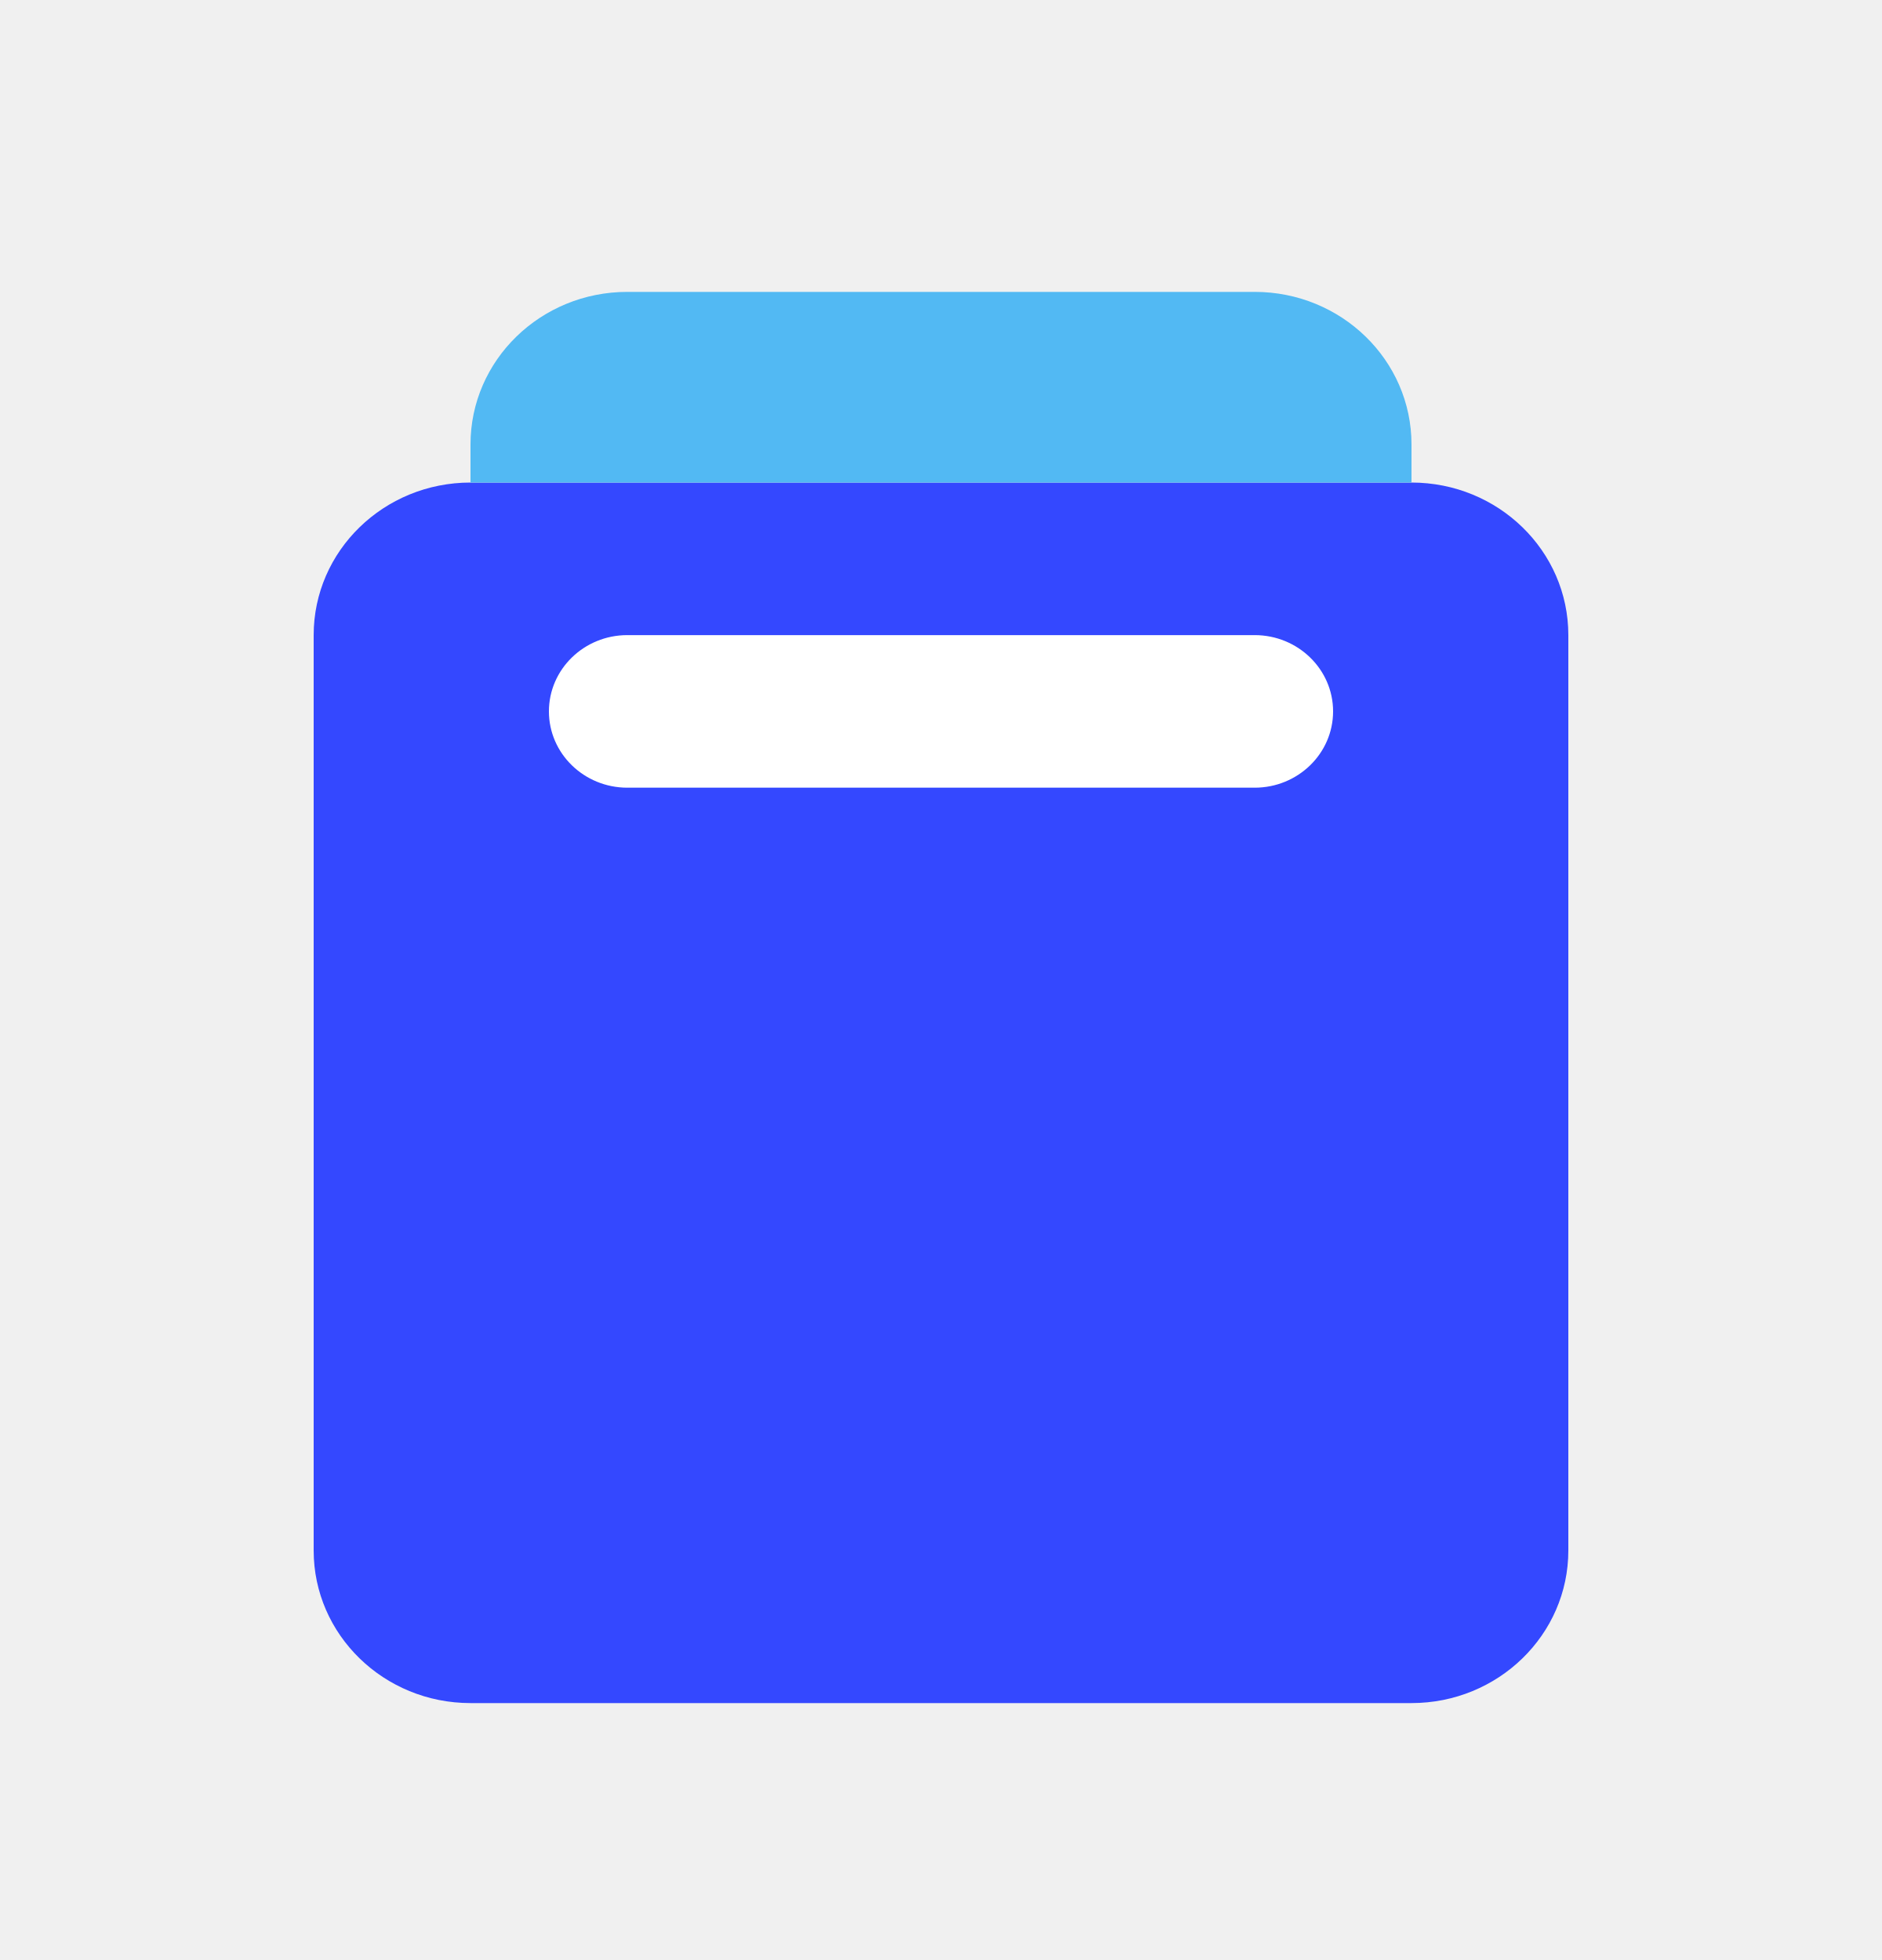
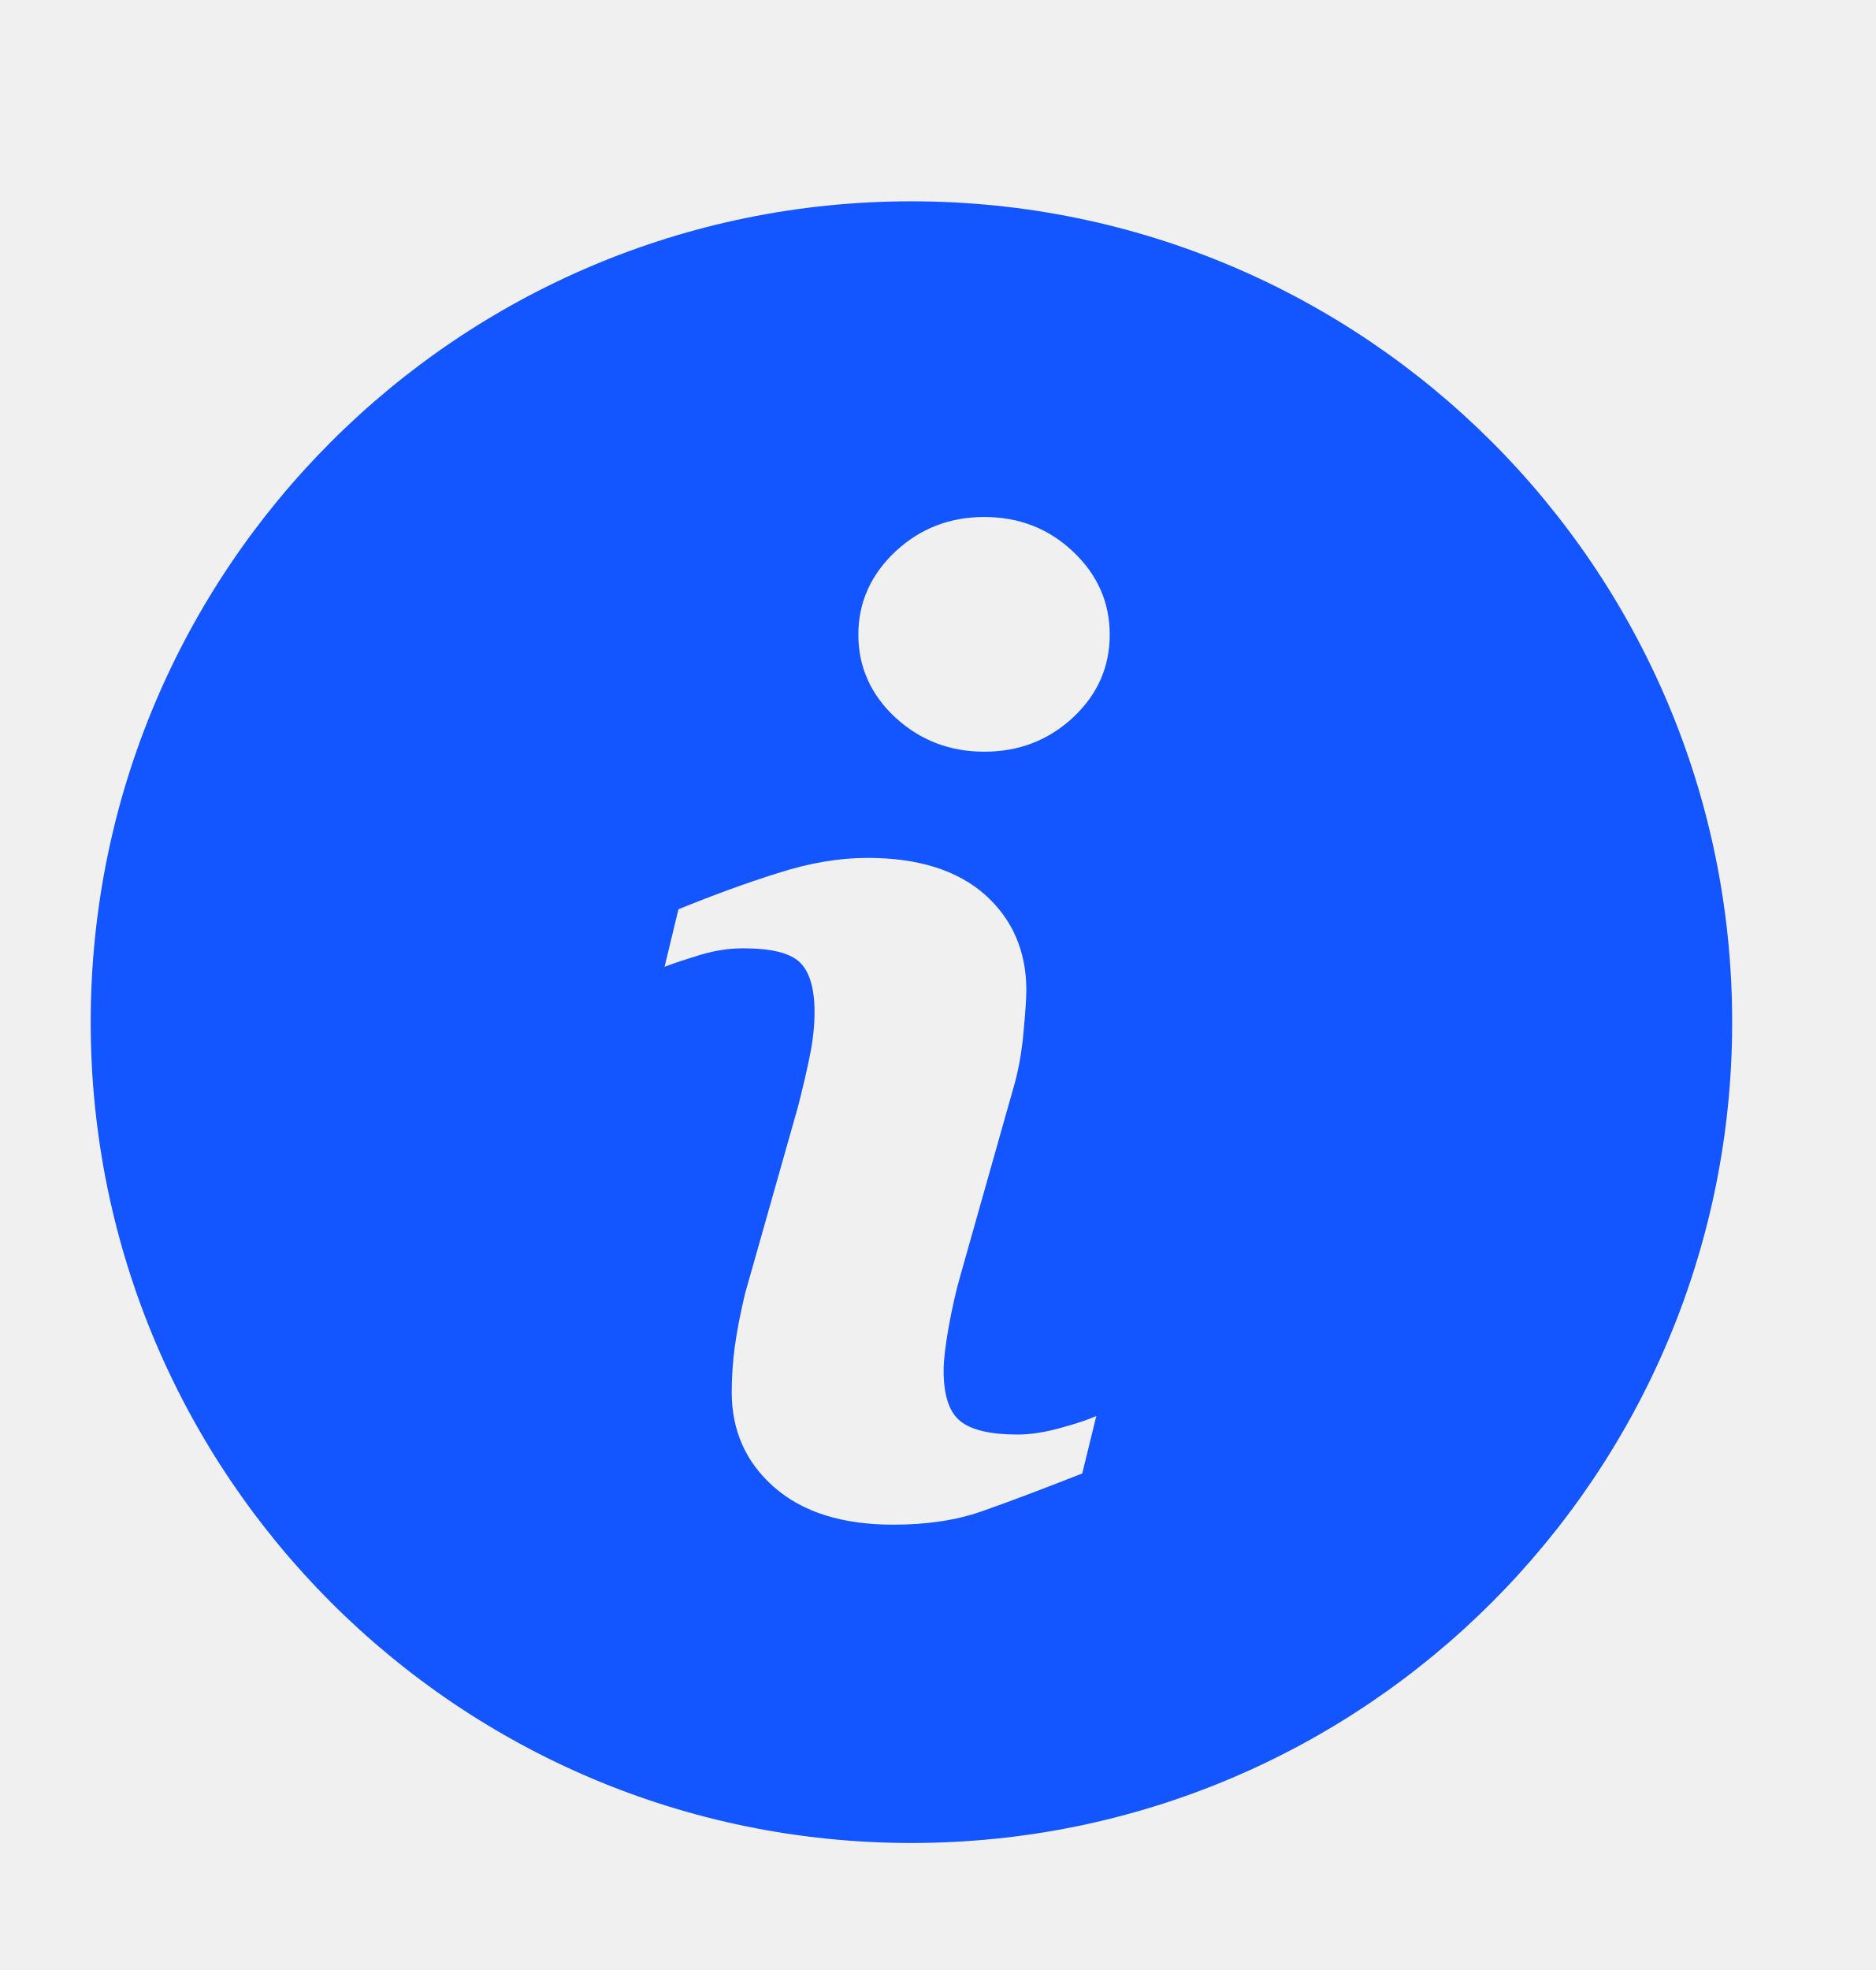
- <svg xmlns="http://www.w3.org/2000/svg" width="24" height="25" viewBox="0 0 24 25" fill="none">
-   <path d="M4 8.101C4 7.026 4.895 6.155 6 6.155H18C19.105 6.155 20 7.026 20 8.101V19.777C20 20.851 19.105 21.723 18 21.723H6C4.895 21.723 4 20.851 4 19.777V8.101Z" fill="#3448FF" />
-   <path d="M7 9.074C7 8.537 7.448 8.101 8 8.101H16C16.552 8.101 17 8.537 17 9.074C17 9.611 16.552 10.047 16 10.047H8C7.448 10.047 7 9.611 7 9.074Z" fill="white" />
-   <path d="M8 3.723C6.895 3.723 6 4.594 6 5.669V6.155H18V5.669C18 4.594 17.105 3.723 16 3.723H8Z" fill="#52B9F3" />
+ <svg xmlns="http://www.w3.org/2000/svg" width="20" height="21" viewBox="0 0 20 21" fill="none">
+   <path d="M9.716 2.146C4.885 2.146 0.967 6.064 0.967 10.896C0.967 15.727 4.885 19.646 9.716 19.646C14.548 19.646 18.467 15.727 18.467 10.896C18.467 6.064 14.548 2.146 9.716 2.146ZM11.538 15.707C11.088 15.884 10.729 16.019 10.46 16.113C10.192 16.206 9.88 16.253 9.525 16.253C8.98 16.253 8.556 16.119 8.253 15.853C7.951 15.588 7.801 15.25 7.801 14.841C7.801 14.682 7.812 14.519 7.834 14.353C7.857 14.187 7.893 14 7.943 13.79L8.507 11.799C8.556 11.608 8.599 11.427 8.633 11.258C8.668 11.088 8.684 10.931 8.684 10.789C8.684 10.536 8.631 10.358 8.527 10.258C8.421 10.158 8.222 10.109 7.925 10.109C7.779 10.109 7.63 10.13 7.476 10.176C7.325 10.222 7.193 10.264 7.085 10.306L7.233 9.693C7.602 9.542 7.956 9.413 8.293 9.307C8.63 9.199 8.948 9.145 9.248 9.145C9.79 9.145 10.207 9.277 10.502 9.538C10.794 9.799 10.942 10.139 10.942 10.557C10.942 10.644 10.931 10.796 10.911 11.014C10.891 11.233 10.854 11.432 10.799 11.615L10.238 13.6C10.192 13.759 10.151 13.942 10.114 14.145C10.078 14.349 10.06 14.505 10.06 14.609C10.06 14.873 10.119 15.053 10.237 15.148C10.354 15.244 10.559 15.292 10.85 15.292C10.987 15.292 11.14 15.268 11.313 15.22C11.485 15.173 11.61 15.13 11.688 15.094L11.538 15.707ZM11.439 7.649C11.177 7.892 10.862 8.013 10.494 8.013C10.127 8.013 9.81 7.892 9.546 7.649C9.284 7.406 9.151 7.11 9.151 6.765C9.151 6.421 9.285 6.125 9.546 5.879C9.81 5.633 10.127 5.511 10.494 5.511C10.862 5.511 11.178 5.633 11.439 5.879C11.7 6.125 11.831 6.421 11.831 6.765C11.831 7.111 11.7 7.406 11.439 7.649Z" fill="#1355FF" />
</svg>
